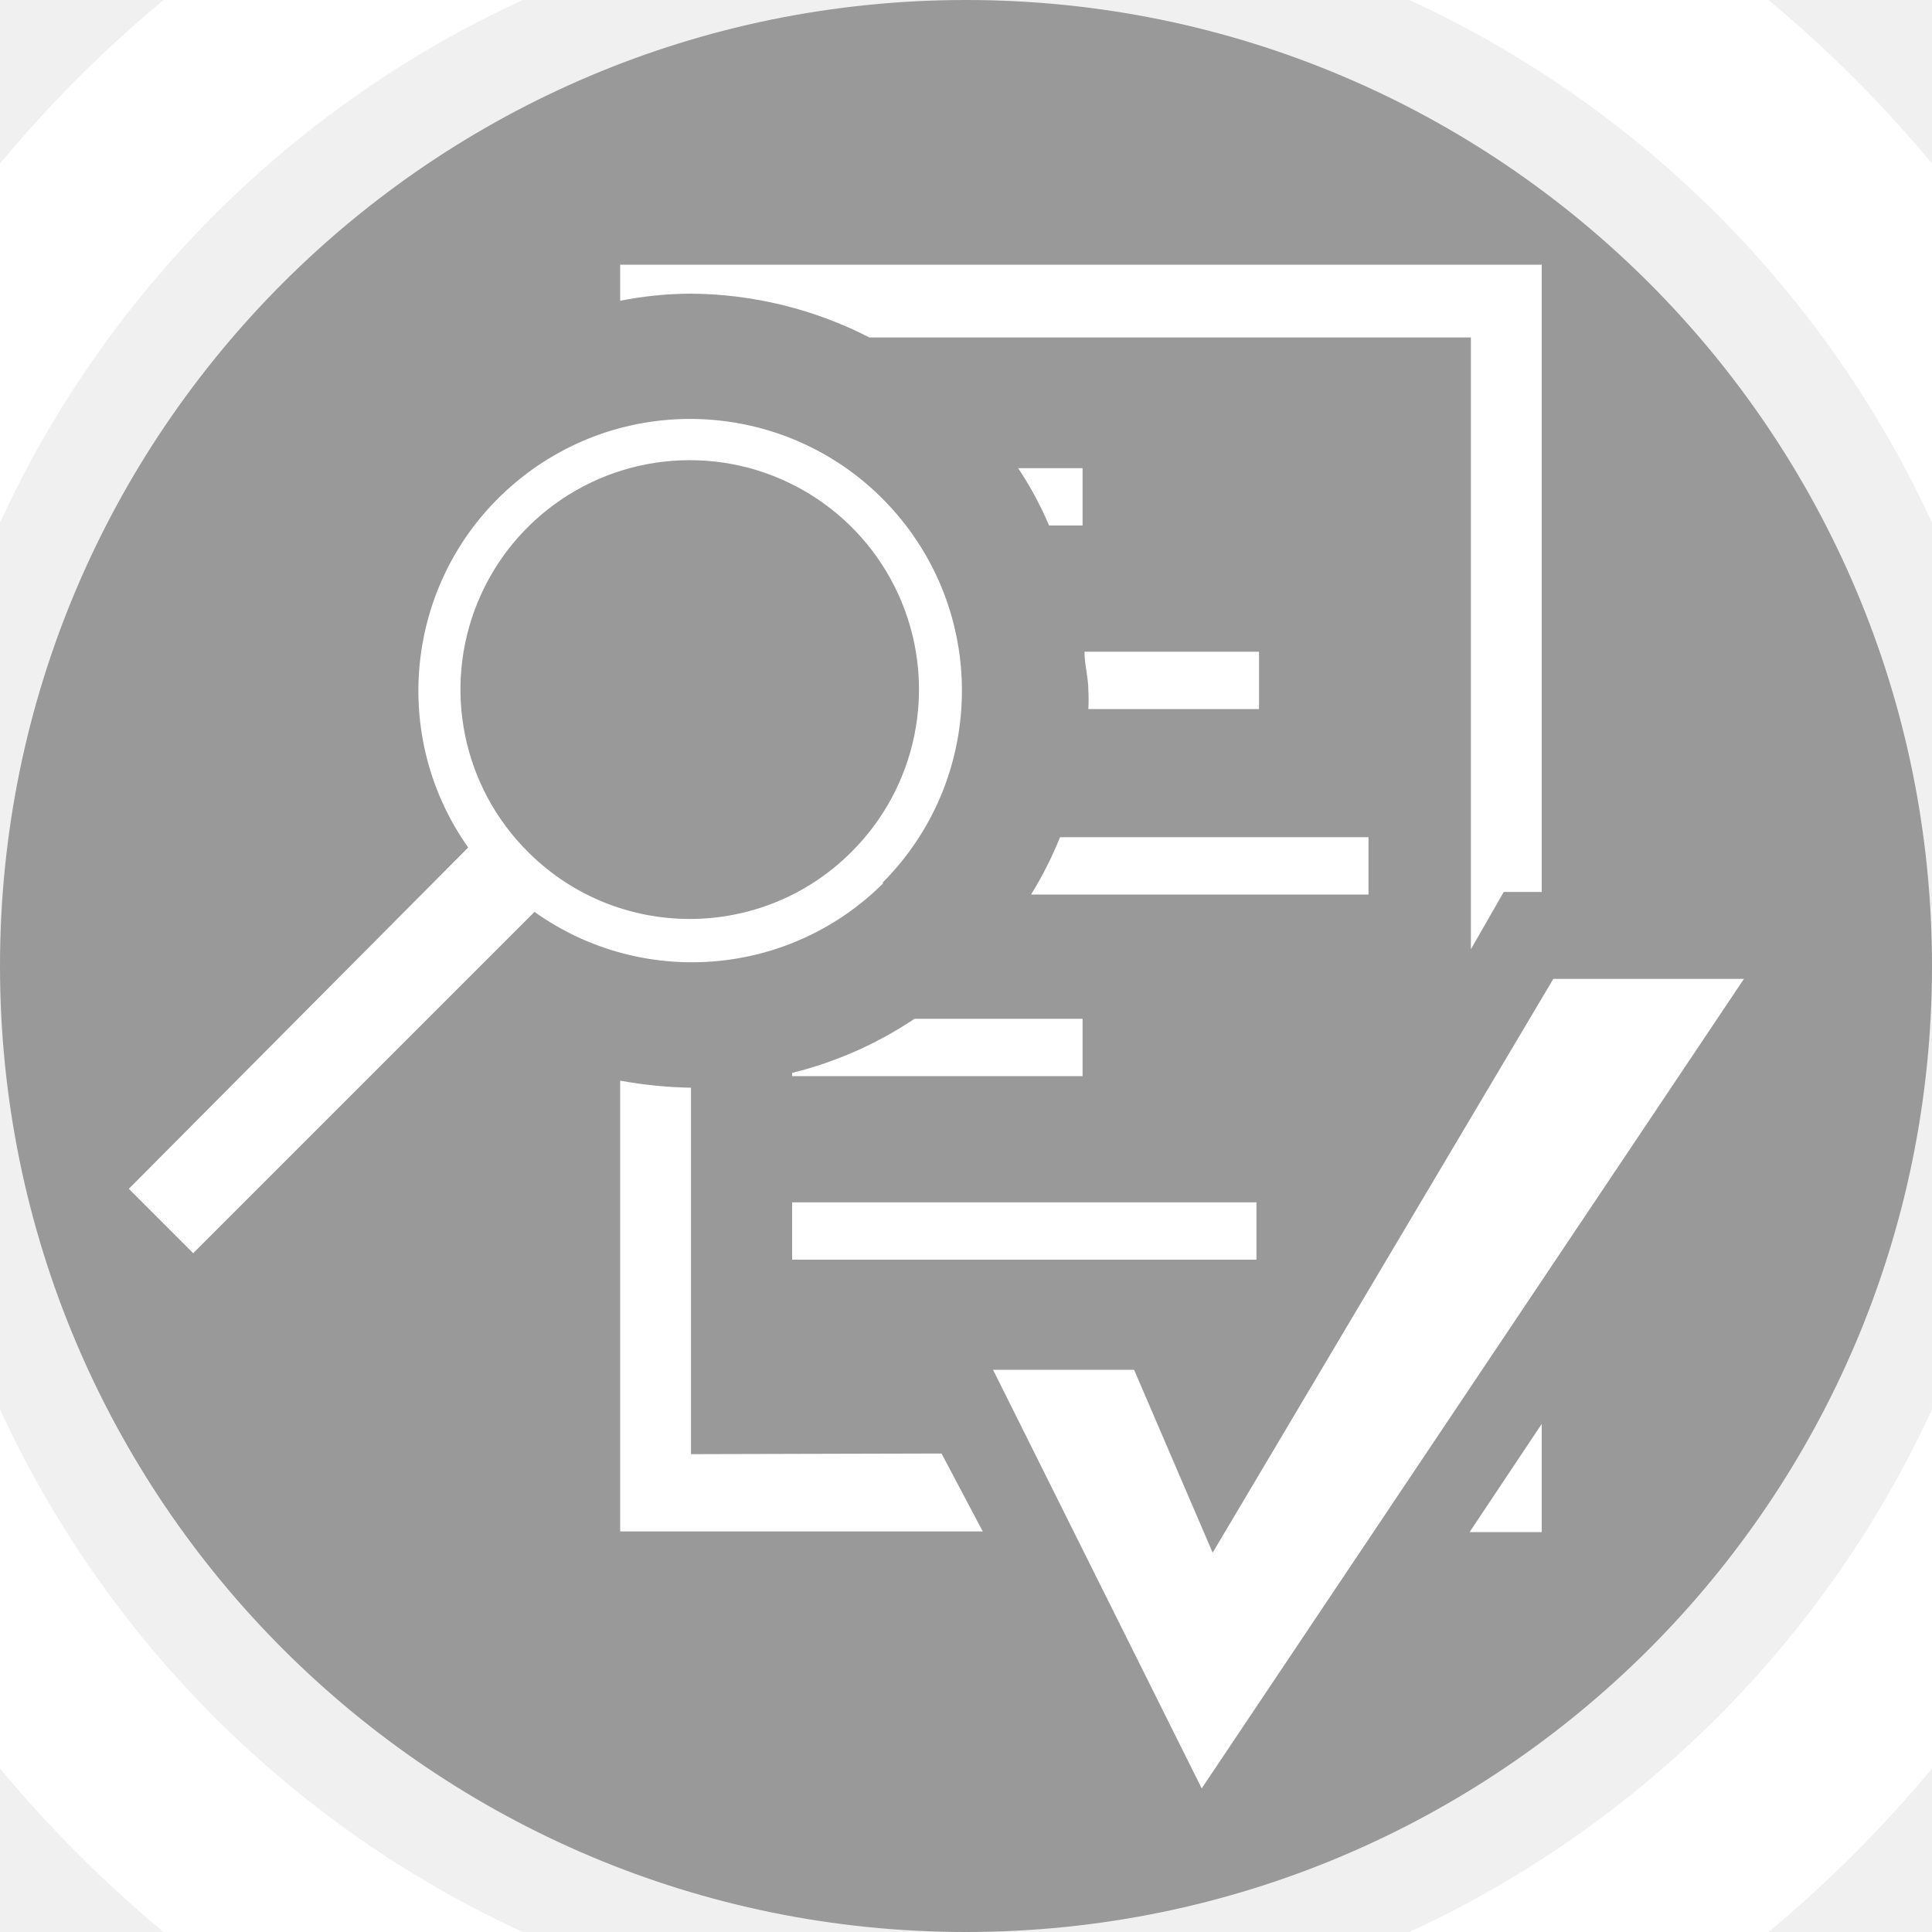
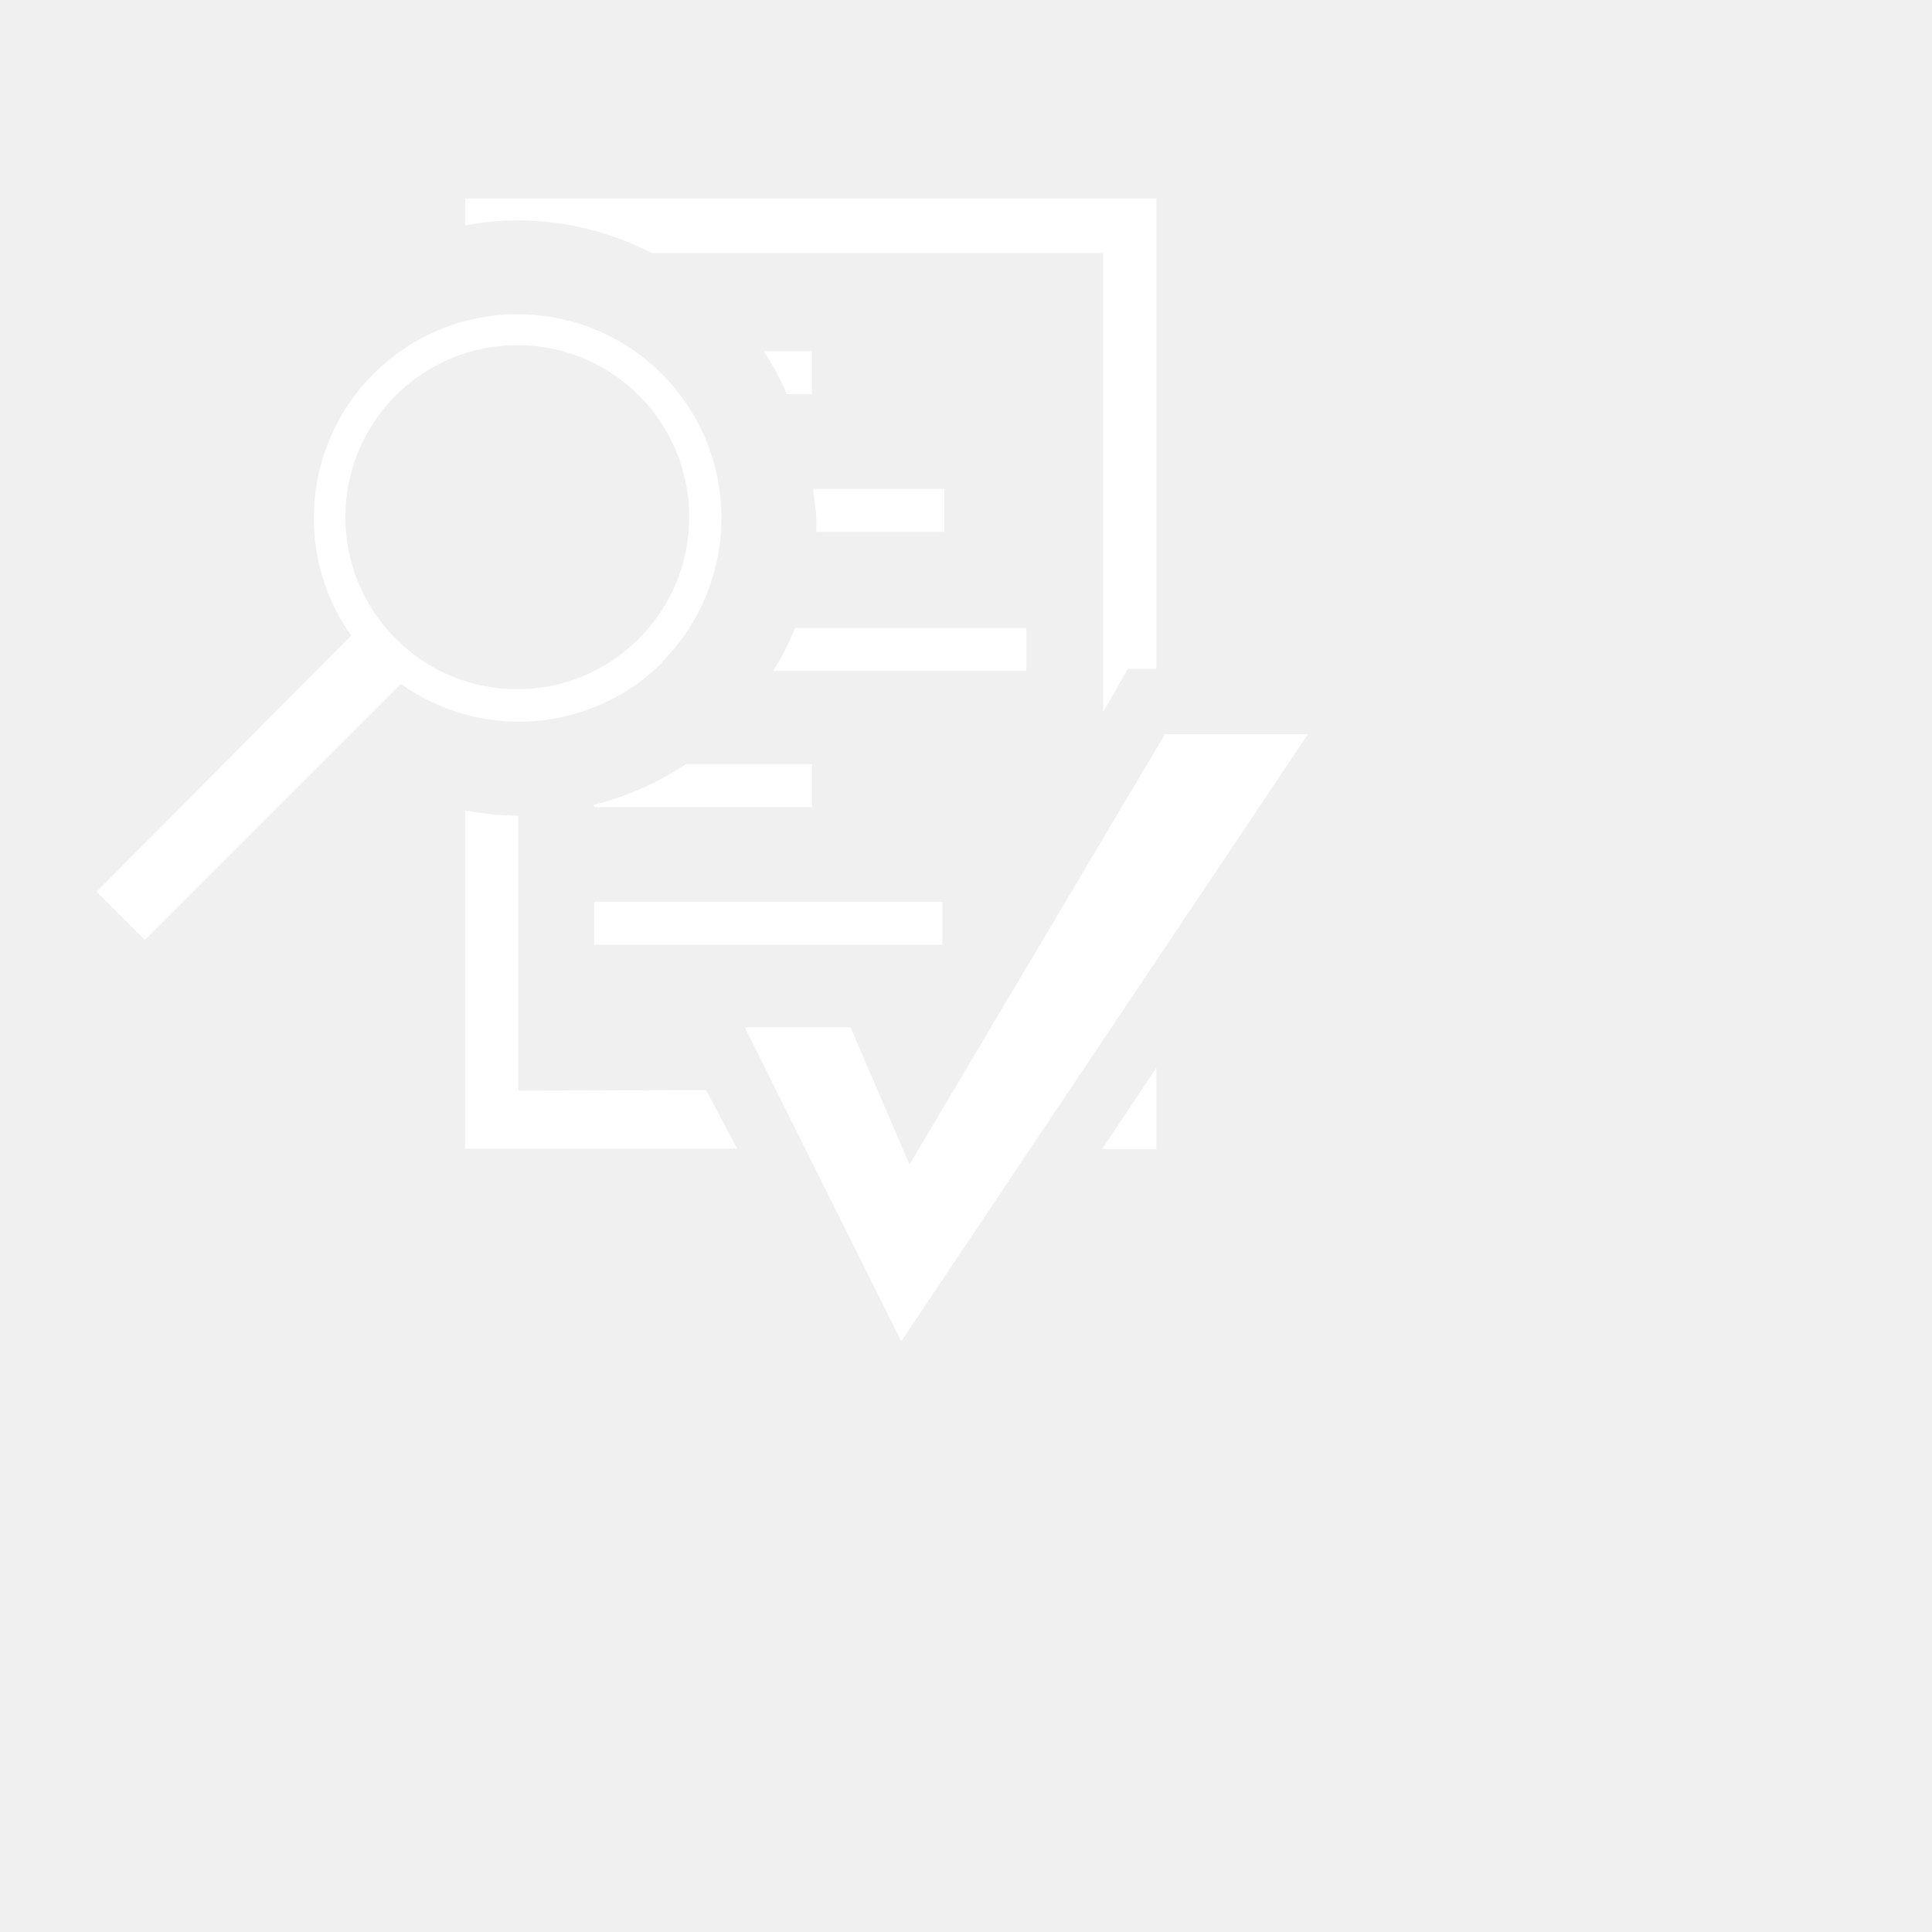
- <svg xmlns="http://www.w3.org/2000/svg" viewBox="0 0 30 30">
-   <path class="roadmap-background-circle" d="M30 15A15 15 0 1 1 15 0a15 15 0 0 1 15 15" fill="#999" />
-   <g transform="rotate(-90 15 15)">
-     <circle class="circle-bg" stroke="#fff" fill="none" stroke-width="3" cx="15" cy="15" r="18" />
-     <circle class="roadmap-circle-progress" stroke="#fff" fill="none" stroke-width="3" stroke-dasharray="113.097" stroke-dashoffset="113.097" cx="15" cy="15" r="18" />
-   </g>
+ <svg xmlns="http://www.w3.org/2000/svg" viewBox="0 0 40 40">
  <path fill="#fff" d="M12.3 18.67h7.21v.89H12.3zM22.82 23.79h1.12v-1.68l-1.12 1.68zM12.3 16.66v.05h4.51v-.89H14.2a6 6 0 0 1-1.9.84M16.46 13a5.71 5.71 0 0 1-.45.89h5.24V13ZM16.84 10.12c0 .2.06.4.06.6a2.85 2.85 0 0 1 0 .29h2.65v-.89ZM16.32 8.16h.49v-.89h-1a5.42 5.42 0 0 1 .48.89" />
  <path d="M10.73 22.58v-5.69a6.72 6.72 0 0 1-1.1-.11v7h5.63l-.64-1.21ZM9.63 4.11v.56a5.78 5.78 0 0 1 1.1-.11 6.16 6.16 0 0 1 2.77.68h9.34v9.5l.51-.89h.59V4.11ZM15.42 21.27h2.19l1.22 2.84 5.29-8.91h2.96l-8.42 12.57-3.24-6.5z" fill="#fff" />
  <path d="M13.7 13.71a4.22 4.22 0 1 0-6.43-.55L2 18.46l1 1 5.3-5.3a4.21 4.21 0 0 0 5.42-.45m-5.51-.47a3.56 3.56 0 1 1 5 0 3.55 3.55 0 0 1-5 0" fill="#fff" />
</svg>
